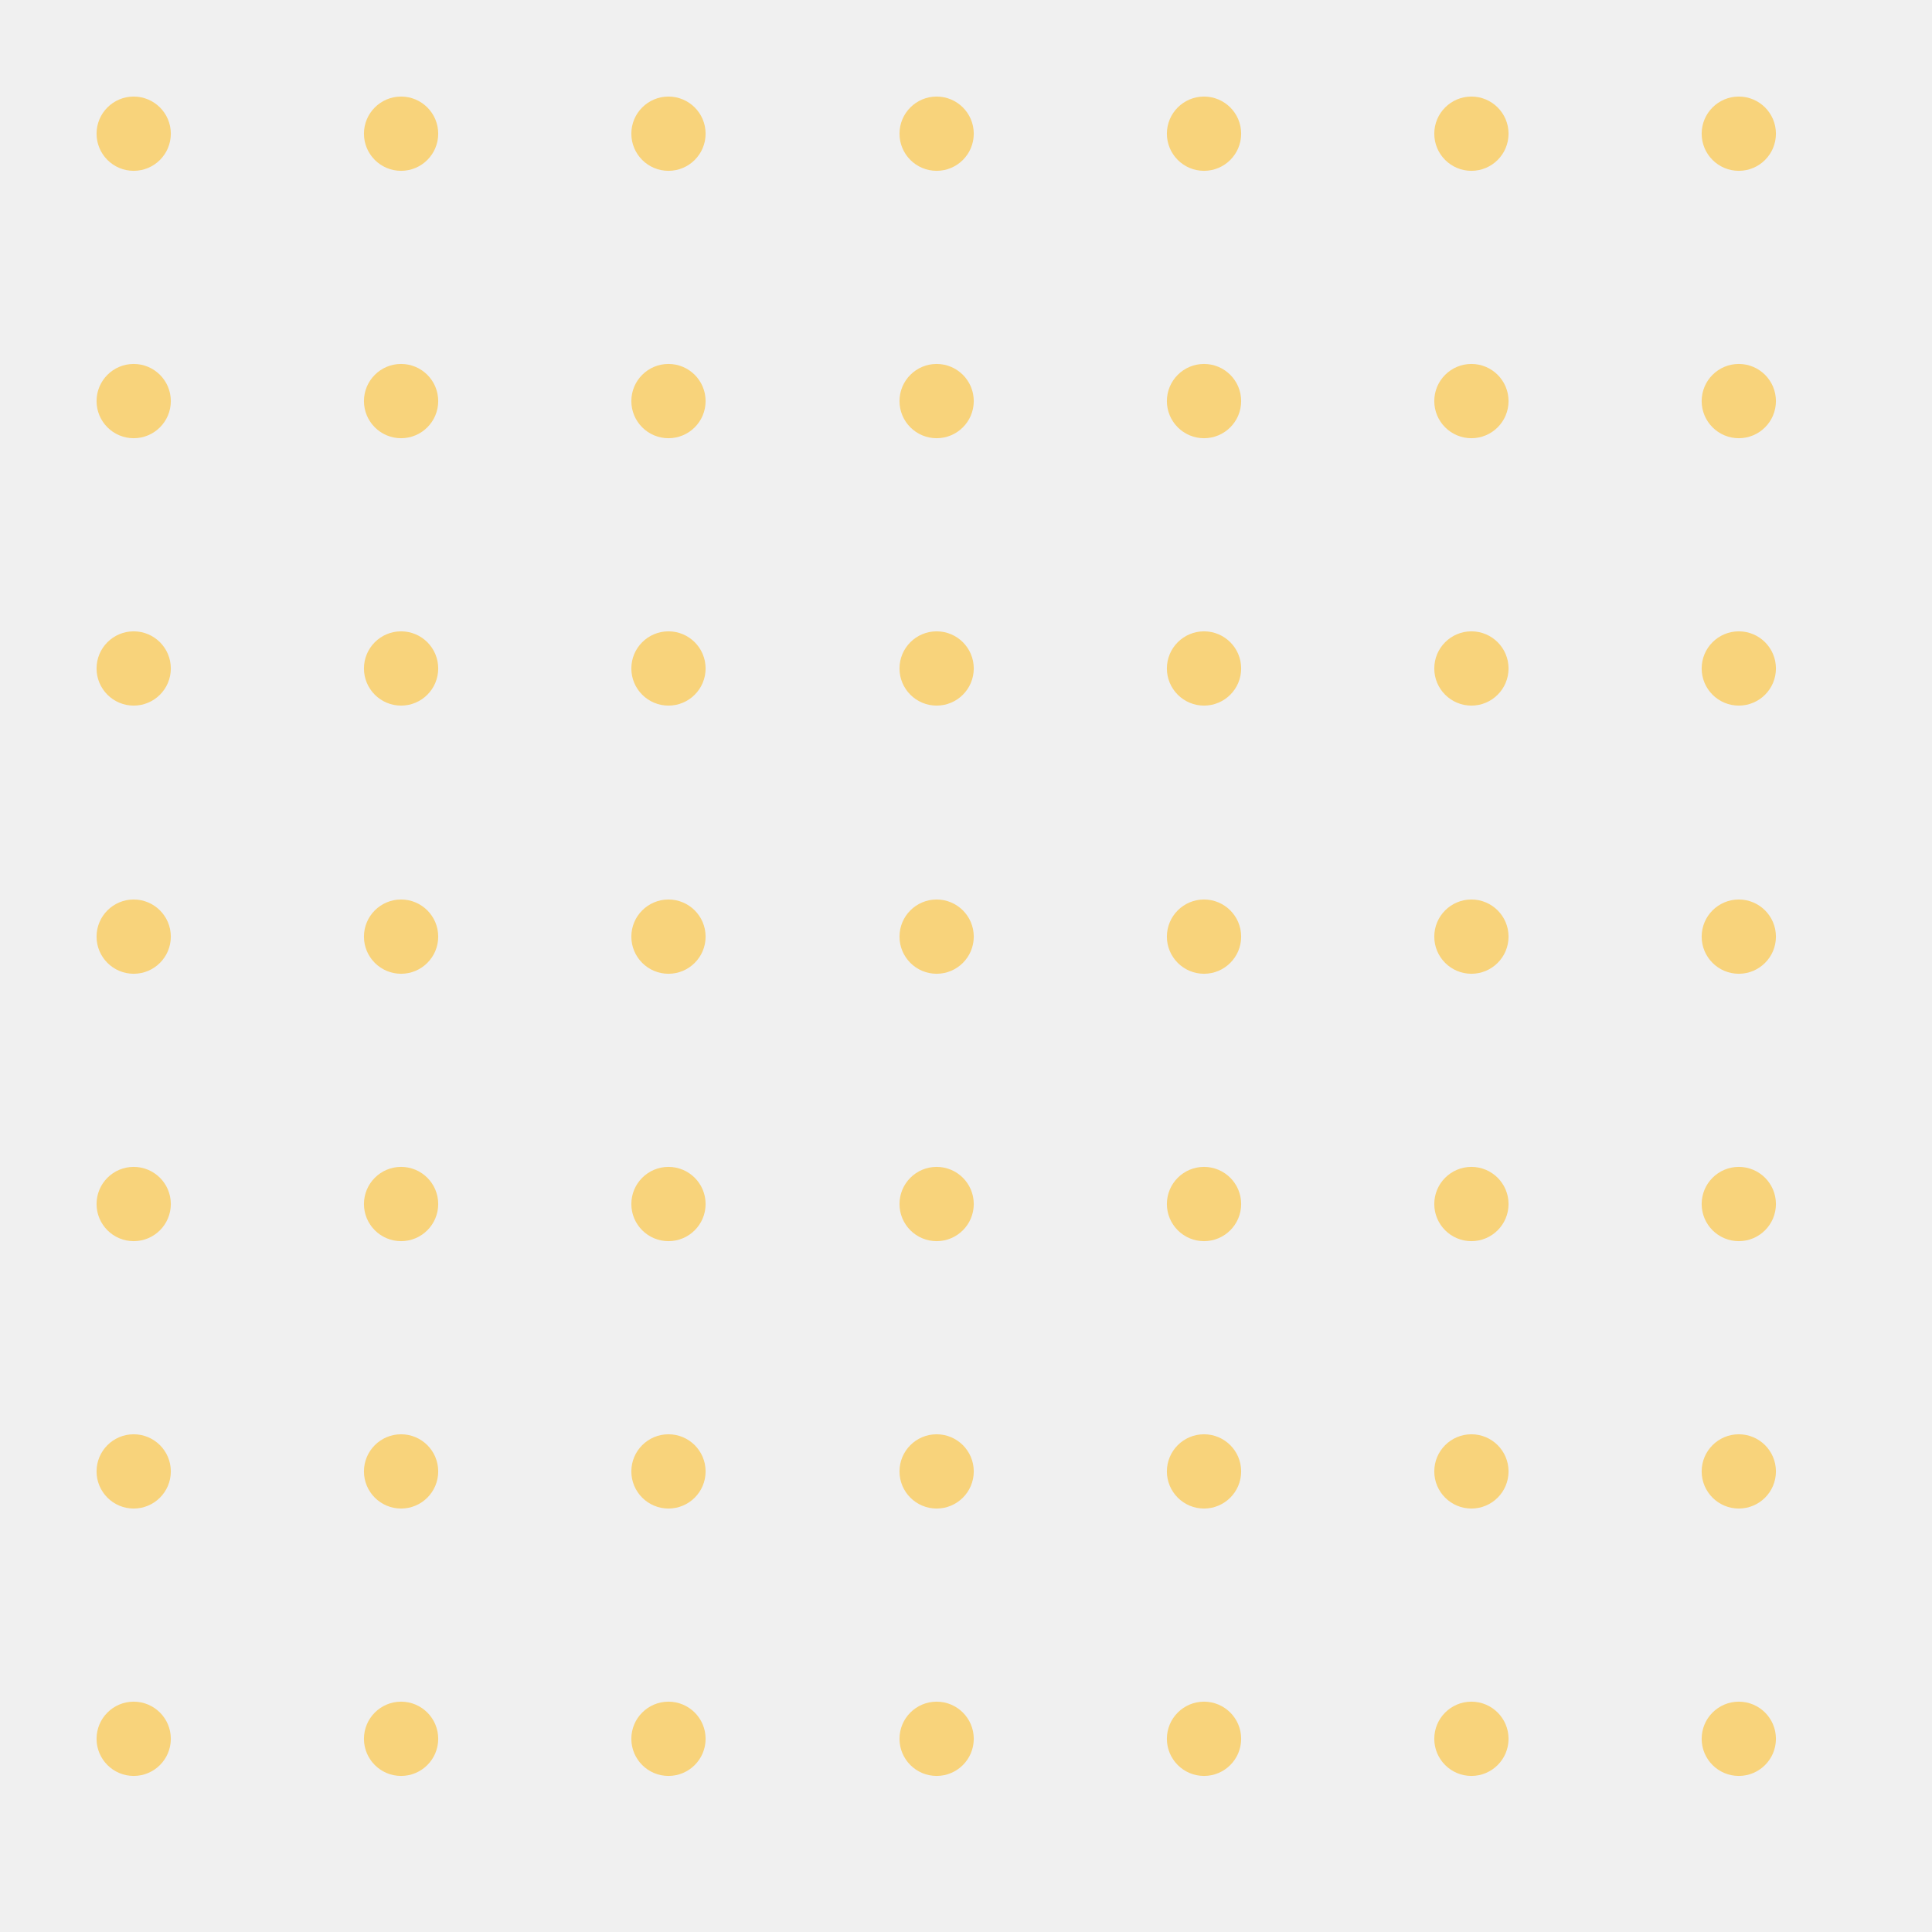
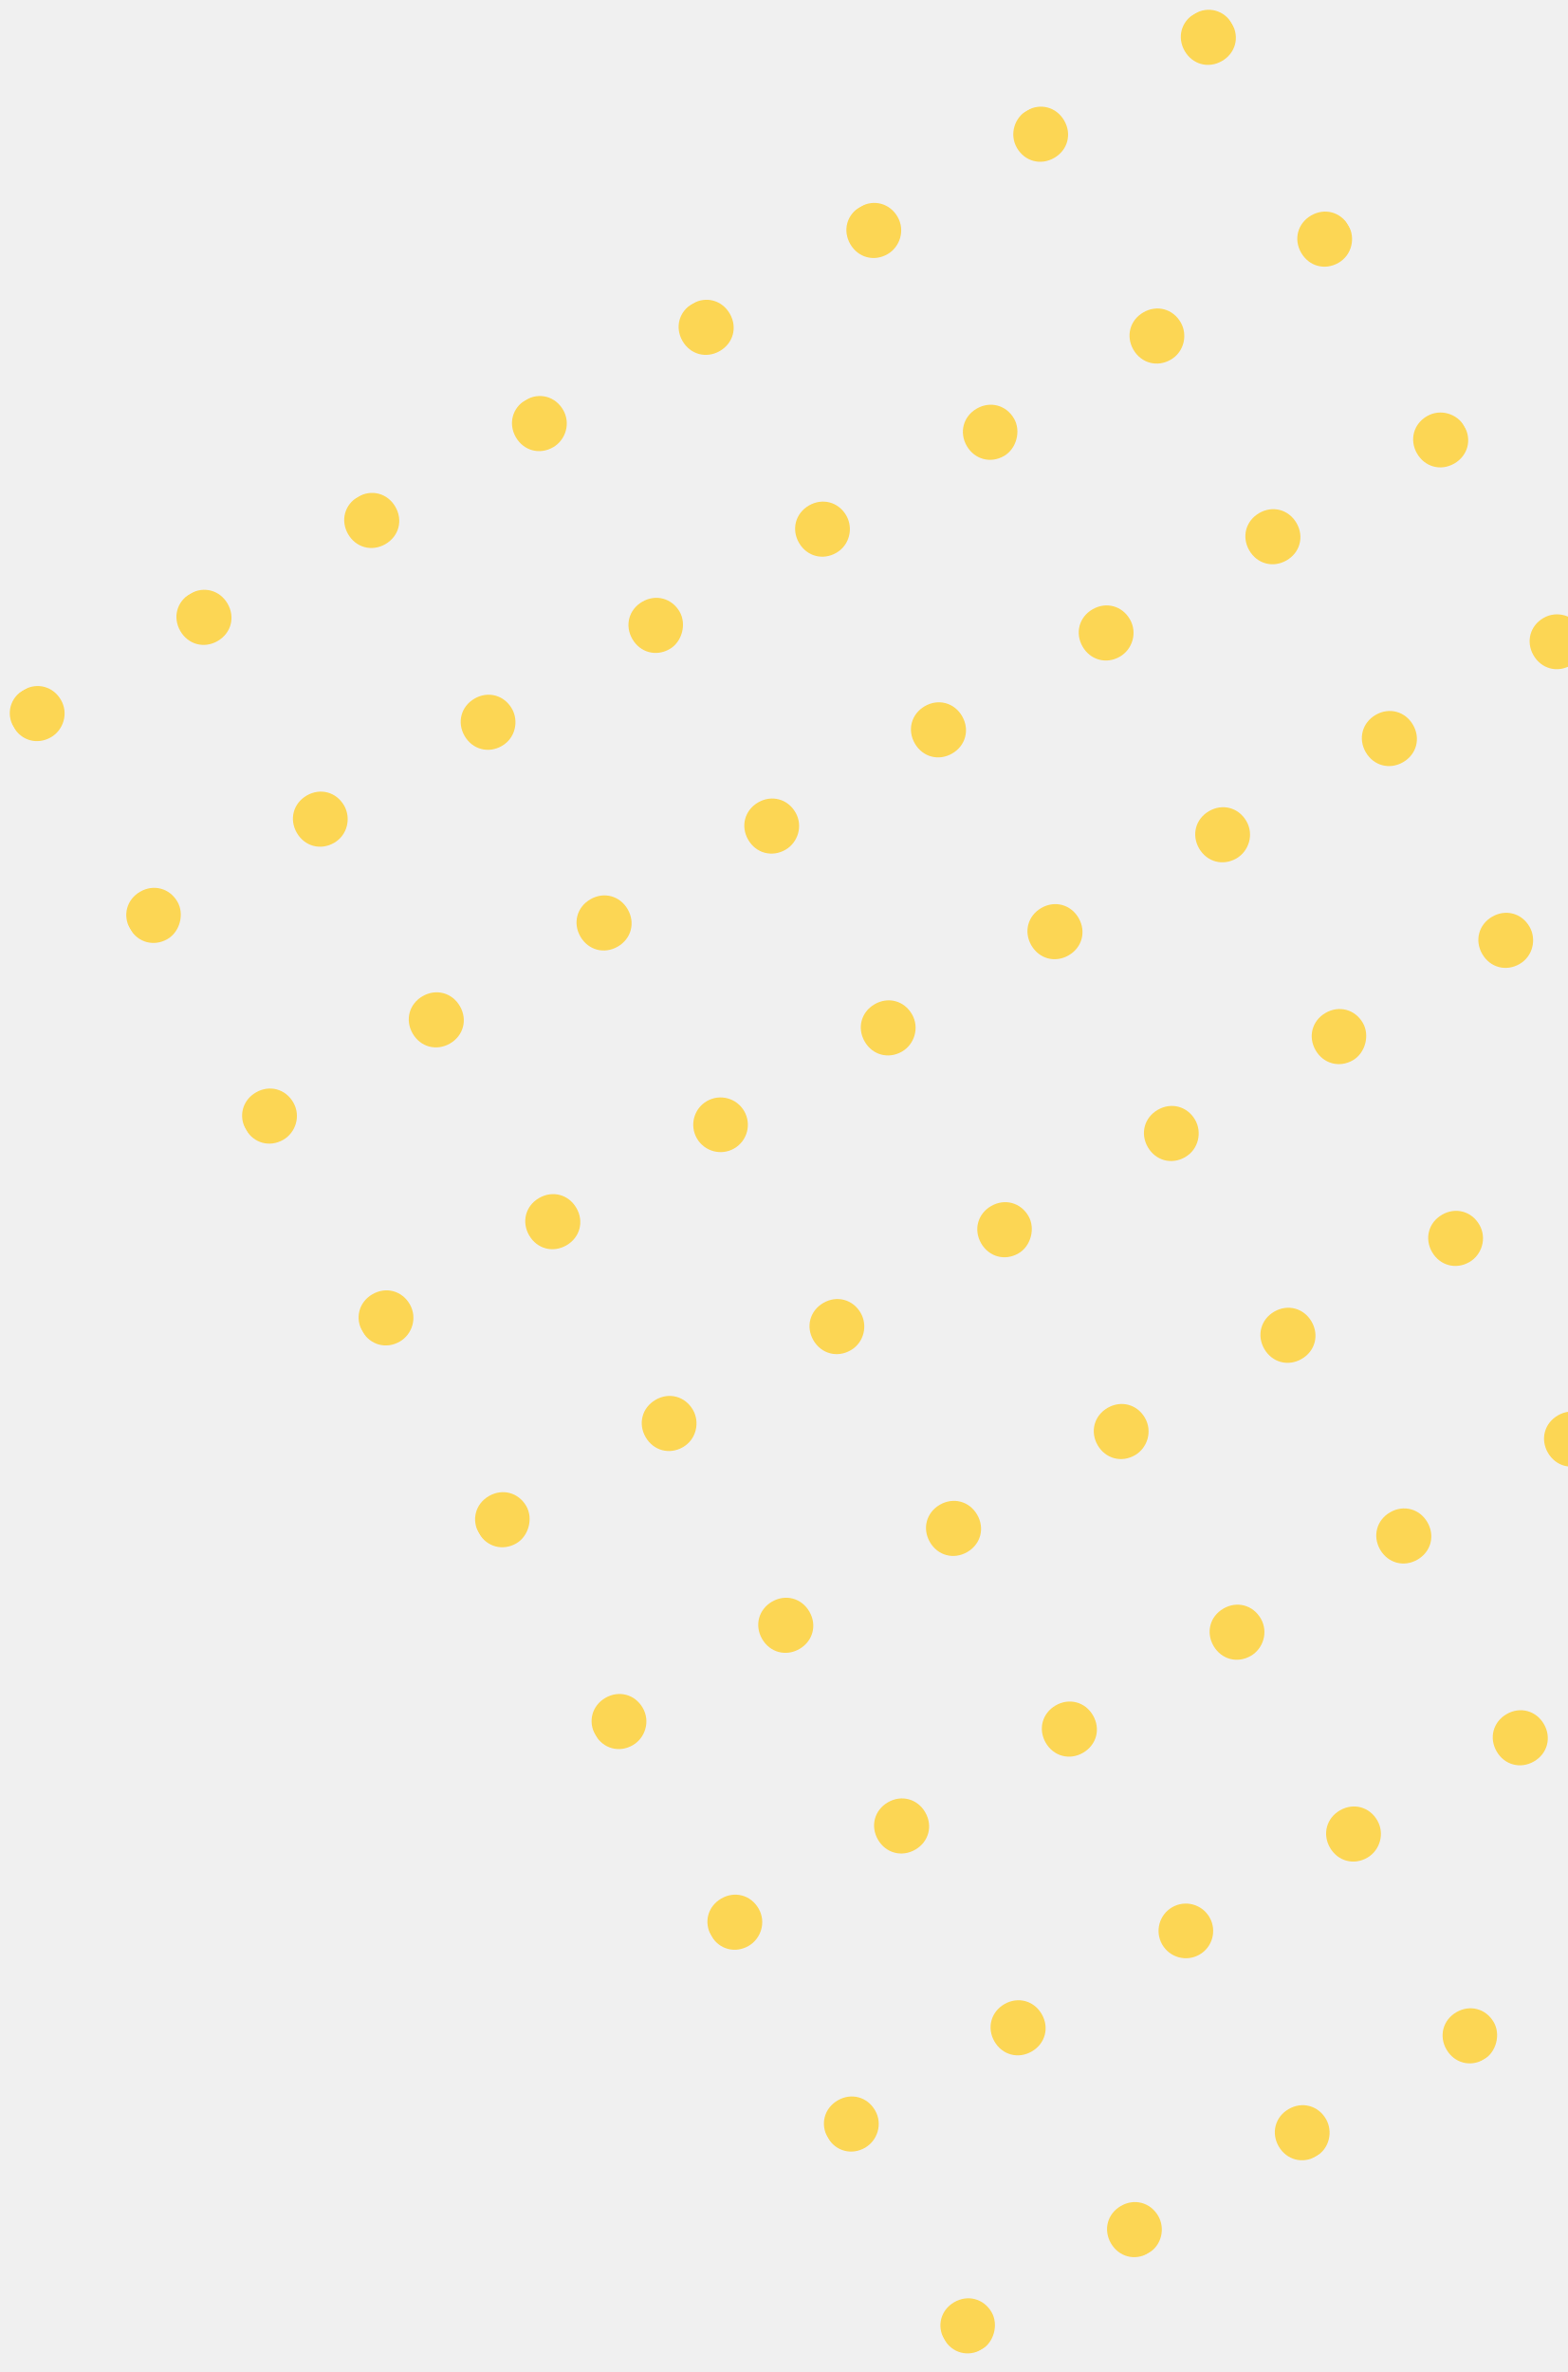
- <svg xmlns="http://www.w3.org/2000/svg" viewBox="0 0 130 130">
+ <svg xmlns="http://www.w3.org/2000/svg" width="117" height="177" viewBox="0 0 117 177" fill="none">
+   <g opacity="0.8" clip-path="url(#clip0_2249_2828)">
+     <path d="M66.248 18.964C65.239 19.546 64.046 19.225 63.463 18.216C62.88 17.206 63.199 16.012 64.208 15.43C65.216 14.848 66.41 15.168 66.993 16.178C67.575 17.188 67.172 18.43 66.248 18.964Z" fill="#FFCF2D" />
+     <path d="M74.942 34.023C73.934 34.605 72.74 34.285 72.157 33.275C71.575 32.266 71.894 31.072 72.902 30.49C73.911 29.907 75.104 30.228 75.687 31.238C76.221 32.163 75.867 33.489 74.942 34.023Z" fill="#FFCF2D" />
+     <path d="M83.588 48.999C82.58 49.581 81.386 49.261 80.803 48.251C80.221 47.241 80.54 46.047 81.548 45.465C82.557 44.883 83.75 45.203 84.333 46.213C84.916 47.223 84.513 48.465 83.588 48.999Z" fill="#FFCF2D" />
+     <path d="M92.283 64.057C91.274 64.64 90.081 64.319 89.498 63.309C88.915 62.3 89.234 61.106 90.243 60.524C91.251 59.942 92.445 60.262 93.028 61.272C93.611 62.281 93.207 63.524 92.283 64.057Z" fill="#FFCF2D" />
+     <path d="M100.978 79.117C99.969 79.699 98.776 79.379 98.193 78.369C97.61 77.359 97.929 76.166 98.938 75.583C99.946 75.001 101.14 75.322 101.722 76.331C102.257 77.257 101.902 78.583 100.978 79.117Z" fill="#FFCF2D" />
+     <path d="M109.672 94.177C108.664 94.759 107.47 94.438 106.887 93.429C106.304 92.419 106.624 91.225 107.632 90.643C108.641 90.061 109.834 90.381 110.417 91.391C111 92.4 110.597 93.643 109.672 94.177Z" fill="#FFCF2D" />
+     <path d="M118.318 109.152C117.31 109.734 116.116 109.414 115.533 108.404C114.95 107.395 115.27 106.201 116.278 105.619C117.287 105.036 118.48 105.357 119.063 106.366C119.646 107.376 119.243 108.618 118.318 109.152Z" fill="#FFCF2D" />
+     <path d="M53.726 26.193C52.717 26.775 51.524 26.455 50.941 25.445C50.358 24.436 50.677 23.242 51.686 22.66C52.694 22.077 53.888 22.398 54.471 23.407C55.053 24.417 54.734 25.611 53.726 26.193Z" fill="#FFCF2D" />
+     <path d="M62.42 41.253C61.412 41.835 60.218 41.514 59.635 40.505C59.053 39.495 59.372 38.301 60.38 37.719C61.389 37.137 62.582 37.457 63.165 38.467C63.699 39.392 63.429 40.67 62.42 41.253Z" fill="#FFCF2D" />
+     <path d="M71.066 56.228C70.058 56.81 68.864 56.49 68.281 55.48C67.698 54.471 68.018 53.277 69.026 52.695C70.035 52.112 71.228 52.433 71.811 53.443C72.394 54.452 72.075 55.646 71.066 56.228Z" fill="#FFCF2D" />
+     <path d="M79.761 71.288C78.752 71.87 77.559 71.55 76.976 70.54C76.393 69.53 76.712 68.337 77.721 67.754C78.729 67.172 79.923 67.493 80.506 68.502C81.089 69.512 80.769 70.706 79.761 71.288Z" fill="#FFCF2D" />
+     <path d="M88.456 86.347C87.447 86.93 86.254 86.609 85.671 85.6C85.088 84.59 85.407 83.396 86.416 82.814C87.424 82.232 88.618 82.552 89.201 83.562C89.735 84.487 89.464 85.765 88.456 86.347Z" fill="#FFCF2D" />
+     <path d="M97.15 101.407C96.142 101.989 94.948 101.669 94.365 100.659C93.782 99.65 94.102 98.456 95.11 97.873C96.119 97.291 97.312 97.612 97.895 98.621C98.478 99.631 98.159 100.825 97.15 101.407Z" fill="#FFCF2D" />
+     <path d="M105.796 116.382C104.788 116.964 103.594 116.643 103.011 115.634C102.428 114.624 102.748 113.43 103.756 112.848C104.765 112.266 105.958 112.586 106.541 113.596C107.124 114.605 106.805 115.799 105.796 116.382Z" fill="#FFCF2D" />
+     <path d="M114.491 131.441C113.482 132.023 112.289 131.703 111.706 130.693C111.123 129.684 111.442 128.49 112.451 127.908C113.459 127.325 114.653 127.646 115.236 128.655C115.819 129.665 115.499 130.859 114.491 131.441Z" fill="#FFCF2D" />
+     <path d="M91.208 4.552C90.199 5.135 89.006 4.814 88.423 3.805C87.84 2.795 88.159 1.601 89.168 1.019C90.176 0.437 91.37 0.757 91.953 1.767C92.536 2.776 92.216 3.97 91.208 4.552Z" fill="#FFCF2D" />
+     <path d="M99.903 19.612C98.894 20.194 97.7 19.874 97.118 18.864C96.535 17.855 96.854 16.661 97.862 16.078C98.871 15.496 100.064 15.817 100.647 16.826C101.182 17.752 100.911 19.03 99.903 19.612Z" fill="#FFCF2D" />
+     <path d="M108.549 34.588C107.54 35.17 106.347 34.849 105.764 33.84C105.181 32.83 105.5 31.636 106.509 31.054C107.517 30.472 108.759 30.877 109.294 31.802C109.876 32.812 109.557 34.005 108.549 34.588Z" fill="#FFCF2D" />
+     <path d="M117.243 49.647C116.235 50.23 115.041 49.909 114.458 48.899C113.875 47.89 114.195 46.696 115.203 46.114C116.212 45.531 117.454 45.936 117.988 46.861C118.522 47.787 118.252 49.065 117.243 49.647Z" fill="#FFCF2D" />
+     <path d="M78.686 11.782C77.677 12.364 76.484 12.044 75.901 11.034C75.318 10.025 75.721 8.782 76.646 8.248C77.654 7.666 78.848 7.987 79.43 8.996C80.013 10.006 79.694 11.2 78.686 11.782Z" fill="#FFCF2D" />
+     <path d="M87.38 26.841C86.372 27.424 85.178 27.103 84.595 26.094C84.013 25.084 84.332 23.89 85.34 23.308C86.349 22.726 87.542 23.046 88.125 24.056C88.659 24.981 88.389 26.259 87.38 26.841Z" fill="#FFCF2D" />
+     <path d="M96.026 41.817C95.018 42.399 93.825 42.079 93.242 41.069C92.659 40.06 92.978 38.866 93.986 38.284C94.995 37.701 96.188 38.022 96.771 39.031C97.354 40.041 97.035 41.235 96.026 41.817Z" fill="#FFCF2D" />
+     <path d="M104.721 56.877C103.713 57.459 102.519 57.139 101.936 56.129C101.353 55.119 101.672 53.925 102.681 53.343C103.689 52.761 104.883 53.081 105.466 54.091C106.049 55.101 105.73 56.294 104.721 56.877Z" fill="#FFCF2D" />
+     <path d="M113.416 71.936C112.407 72.519 111.214 72.198 110.631 71.188C110.048 70.179 110.367 68.985 111.376 68.403C112.384 67.82 113.578 68.141 114.16 69.15C114.695 70.076 114.424 71.354 113.416 71.936Z" fill="#FFCF2D" />
+     <path d="M41.287 33.374C40.279 33.956 39.085 33.636 38.502 32.626C37.919 31.616 38.239 30.422 39.247 29.84C40.256 29.258 41.449 29.578 42.032 30.588C42.615 31.598 42.212 32.84 41.287 33.374Z" fill="#FFCF2D" />
+     <path d="M49.982 48.433C48.974 49.016 47.78 48.695 47.197 47.685C46.614 46.676 46.934 45.482 47.942 44.9C48.95 44.318 50.144 44.638 50.727 45.648C51.261 46.573 50.907 47.9 49.982 48.433Z" fill="#FFCF2D" />
+     <path d="M58.628 63.409C57.62 63.991 56.426 63.671 55.843 62.661C55.26 61.651 55.58 60.458 56.588 59.875C57.596 59.293 58.79 59.614 59.373 60.623C59.956 61.633 59.553 62.875 58.628 63.409Z" fill="#FFCF2D" />
+     <path d="M67.323 78.469C66.314 79.051 65.121 78.73 64.538 77.721C63.955 76.711 64.274 75.517 65.283 74.935C66.291 74.353 67.485 74.673 68.067 75.683C68.65 76.692 68.247 77.935 67.323 78.469Z" fill="#FFCF2D" />
+     <path d="M76.017 93.528C75.009 94.11 73.815 93.79 73.232 92.78C72.649 91.771 72.969 90.577 73.977 89.995C74.986 89.412 76.179 89.733 76.762 90.742C77.296 91.668 76.942 92.994 76.017 93.528Z" fill="#FFCF2D" />
+     <path d="M84.712 108.588C83.704 109.17 82.51 108.849 81.927 107.84C81.344 106.83 81.663 105.636 82.672 105.054C83.68 104.472 84.874 104.792 85.457 105.802C86.04 106.811 85.636 108.054 84.712 108.588Z" fill="#FFCF2D" />
+     <path d="M93.358 123.563C92.35 124.145 91.156 123.825 90.573 122.815C89.99 121.806 90.309 120.612 91.318 120.03C92.326 119.447 93.52 119.768 94.103 120.778C94.686 121.787 94.282 123.029 93.358 123.563Z" fill="#FFCF2D" />
+     <path d="M102.053 138.623C101.044 139.205 99.851 138.885 99.268 137.875C98.685 136.865 99.004 135.672 100.013 135.089C101.021 134.507 102.215 134.827 102.797 135.837C103.38 136.847 102.977 138.089 102.053 138.623Z" fill="#FFCF2D" />
+     <path d="M110.747 153.682C109.739 154.265 108.545 153.944 107.962 152.935C107.379 151.925 107.699 150.731 108.707 150.149C109.716 149.567 110.909 149.887 111.492 150.897C112.026 151.822 111.672 153.149 110.747 153.682Z" fill="#FFCF2D" />
+     <path d="M28.765 40.603C27.757 41.185 26.563 40.865 25.98 39.855C25.398 38.846 25.717 37.652 26.725 37.07C27.734 36.487 28.927 36.808 29.51 37.818C30.093 38.827 29.774 40.021 28.765 40.603Z" fill="#FFCF2D" />
+     <path d="M37.46 55.663C36.452 56.245 35.258 55.925 34.675 54.915C34.092 53.905 34.411 52.712 35.42 52.129C36.428 51.547 37.622 51.867 38.205 52.877C38.739 53.803 38.469 55.081 37.46 55.663Z" fill="#FFCF2D" />
+     <path d="M46.106 70.638C45.098 71.221 43.904 70.9 43.321 69.891C42.738 68.881 43.057 67.687 44.066 67.105C45.075 66.523 46.268 66.843 46.851 67.853C47.434 68.862 47.115 70.056 46.106 70.638Z" fill="#FFCF2D" />
+     <path d="M52.016 84.95C52.579 85.926 53.826 86.261 54.801 85.698C55.775 85.135 56.109 83.888 55.545 82.912C54.982 81.936 53.735 81.602 52.761 82.165C51.786 82.727 51.452 83.974 52.016 84.95Z" fill="#FFCF2D" />
+     <path d="M63.495 100.758C62.487 101.34 61.293 101.019 60.71 100.01C60.127 99 60.447 97.806 61.455 97.224C62.464 96.642 63.657 96.962 64.24 97.972C64.774 98.897 64.504 100.175 63.495 100.758Z" fill="#FFCF2D" />
+     <path d="M72.19 115.817C71.182 116.399 69.988 116.079 69.405 115.069C68.822 114.06 69.141 112.866 70.15 112.284C71.159 111.701 72.352 112.022 72.935 113.031C73.518 114.041 73.199 115.235 72.19 115.817Z" fill="#FFCF2D" />
+     <path d="M80.836 130.793C79.828 131.375 78.634 131.054 78.051 130.045C77.468 129.035 77.787 127.841 78.796 127.259C79.805 126.677 80.998 126.997 81.581 128.007C82.164 129.017 81.845 130.21 80.836 130.793Z" fill="#FFCF2D" />
+     <path d="M86.746 145.104C87.309 146.08 88.556 146.415 89.531 145.852C90.505 145.29 90.839 144.042 90.275 143.067C89.712 142.091 88.465 141.756 87.491 142.319C86.516 142.881 86.182 144.129 86.746 145.104Z" fill="#FFCF2D" />
+     <path d="M98.225 160.912C97.217 161.494 96.023 161.174 95.44 160.164C94.857 159.154 95.177 157.961 96.185 157.378C97.194 156.796 98.387 157.117 98.97 158.126C99.504 159.052 99.234 160.33 98.225 160.912Z" fill="#FFCF2D" />
+     <path d="M16.243 47.834C15.235 48.416 14.041 48.096 13.458 47.086C12.875 46.076 13.194 44.883 14.203 44.3C15.211 43.718 16.405 44.038 16.988 45.048C17.571 46.058 17.252 47.252 16.243 47.834Z" fill="#FFCF2D" />
+     <path d="M24.938 62.893C23.929 63.475 22.736 63.155 22.153 62.145C21.57 61.136 21.889 59.942 22.898 59.36C23.906 58.778 25.1 59.098 25.682 60.108C26.217 61.033 25.946 62.311 24.938 62.893Z" fill="#FFCF2D" />
+     <path d="M33.584 77.869C32.575 78.451 31.382 78.131 30.799 77.121C30.216 76.112 30.535 74.918 31.544 74.335C32.552 73.753 33.746 74.074 34.328 75.083C34.911 76.093 34.592 77.287 33.584 77.869Z" fill="#FFCF2D" />
+     <path d="M42.278 92.928C41.27 93.511 40.076 93.19 39.493 92.181C38.91 91.171 39.23 89.977 40.238 89.395C41.247 88.813 42.44 89.133 43.023 90.143C43.606 91.152 43.287 92.346 42.278 92.928Z" fill="#FFCF2D" />
+     <path d="M50.973 107.988C49.965 108.57 48.771 108.25 48.188 107.24C47.605 106.231 47.924 105.037 48.933 104.454C49.941 103.872 51.135 104.193 51.718 105.202C52.252 106.128 51.981 107.406 50.973 107.988Z" fill="#FFCF2D" />
+     <path d="M59.668 123.048C58.659 123.63 57.466 123.309 56.883 122.3C56.3 121.29 56.619 120.096 57.627 119.514C58.636 118.932 59.83 119.252 60.412 120.262C60.995 121.271 60.676 122.465 59.668 123.048Z" fill="#FFCF2D" />
+     <path d="M68.314 138.022C67.305 138.604 66.112 138.284 65.529 137.274C64.946 136.265 65.265 135.071 66.273 134.489C67.282 133.906 68.475 134.227 69.058 135.236C69.641 136.246 69.322 137.44 68.314 138.022Z" fill="#FFCF2D" />
+     <path d="M77.008 153.082C76 153.664 74.806 153.344 74.223 152.334C73.64 151.324 73.96 150.131 74.968 149.548C75.977 148.966 77.17 149.286 77.753 150.296C78.336 151.306 78.017 152.5 77.008 153.082Z" fill="#FFCF2D" />
+     <path d="M85.703 168.141C84.695 168.724 83.501 168.403 82.918 167.394C82.335 166.384 82.654 165.19 83.663 164.608C84.671 164.026 85.865 164.346 86.448 165.356C86.982 166.281 86.712 167.559 85.703 168.141Z" fill="#FFCF2D" />
+     <path d="M3.805 55.014C2.796 55.597 1.603 55.276 1.02 54.267C0.437 53.257 0.756 52.063 1.765 51.481C2.773 50.899 3.967 51.219 4.55 52.229C5.133 53.238 4.729 54.481 3.805 55.014Z" fill="#FFCF2D" />
+     <path d="M12.499 70.074C11.491 70.656 10.297 70.336 9.714 69.326C9.132 68.317 9.451 67.123 10.459 66.54C11.468 65.958 12.661 66.279 13.244 67.288C13.778 68.214 13.424 69.54 12.499 70.074Z" fill="#FFCF2D" />
+     <path d="M21.146 85.049C20.137 85.632 18.944 85.311 18.361 84.302C17.778 83.292 18.097 82.098 19.105 81.516C20.114 80.934 21.308 81.254 21.89 82.264C22.473 83.273 22.07 84.516 21.146 85.049Z" fill="#FFCF2D" />
+     <path d="M29.84 100.109C28.832 100.691 27.638 100.371 27.055 99.361C26.472 98.352 26.792 97.158 27.8 96.576C28.809 95.993 30.002 96.314 30.585 97.323C31.168 98.333 30.765 99.575 29.84 100.109Z" fill="#FFCF2D" />
+     <path d="M38.535 115.169C37.526 115.751 36.333 115.43 35.75 114.421C35.167 113.411 35.486 112.217 36.495 111.635C37.503 111.053 38.697 111.373 39.28 112.383C39.814 113.308 39.459 114.635 38.535 115.169Z" fill="#FFCF2D" />
+     <path d="M47.229 130.228C46.221 130.811 45.027 130.49 44.444 129.48C43.862 128.471 44.181 127.277 45.189 126.695C46.198 126.112 47.391 126.433 47.974 127.443C48.557 128.452 48.154 129.695 47.229 130.228Z" fill="#FFCF2D" />
+     <path d="M55.876 145.204C54.867 145.786 53.674 145.466 53.091 144.456C52.508 143.446 52.827 142.253 53.836 141.67C54.844 141.088 56.038 141.409 56.62 142.418C57.203 143.428 56.8 144.67 55.876 145.204Z" fill="#FFCF2D" />
+     <path d="M64.57 160.263C63.562 160.846 62.368 160.525 61.785 159.516C61.202 158.506 61.522 157.312 62.53 156.73C63.539 156.148 64.732 156.468 65.315 157.478C65.898 158.487 65.495 159.73 64.57 160.263Z" fill="#FFCF2D" />
+     <path d="M73.265 175.323C72.256 175.905 71.063 175.585 70.48 174.575C69.897 173.566 70.216 172.372 71.225 171.789C72.233 171.207 73.427 171.528 74.01 172.537C74.544 173.463 74.189 174.789 73.265 175.323Z" fill="#FFCF2D" />
+   </g>
  <defs>
-     <pattern id="dot" x="0" y="0" width="18" height="18" patternUnits="userSpaceOnUse">
-       <circle cx="9" cy="9" r="2.5" fill="#FFBB1C" opacity="0.55" />
-     </pattern>
+     <clipPath id="clip0_2249_2828">
+       <rect width="143" height="105" fill="white" transform="translate(90.9327) rotate(60)" />
+     </clipPath>
  </defs>
-   <rect width="130" height="130" fill="url(#dot)" />
</svg>
